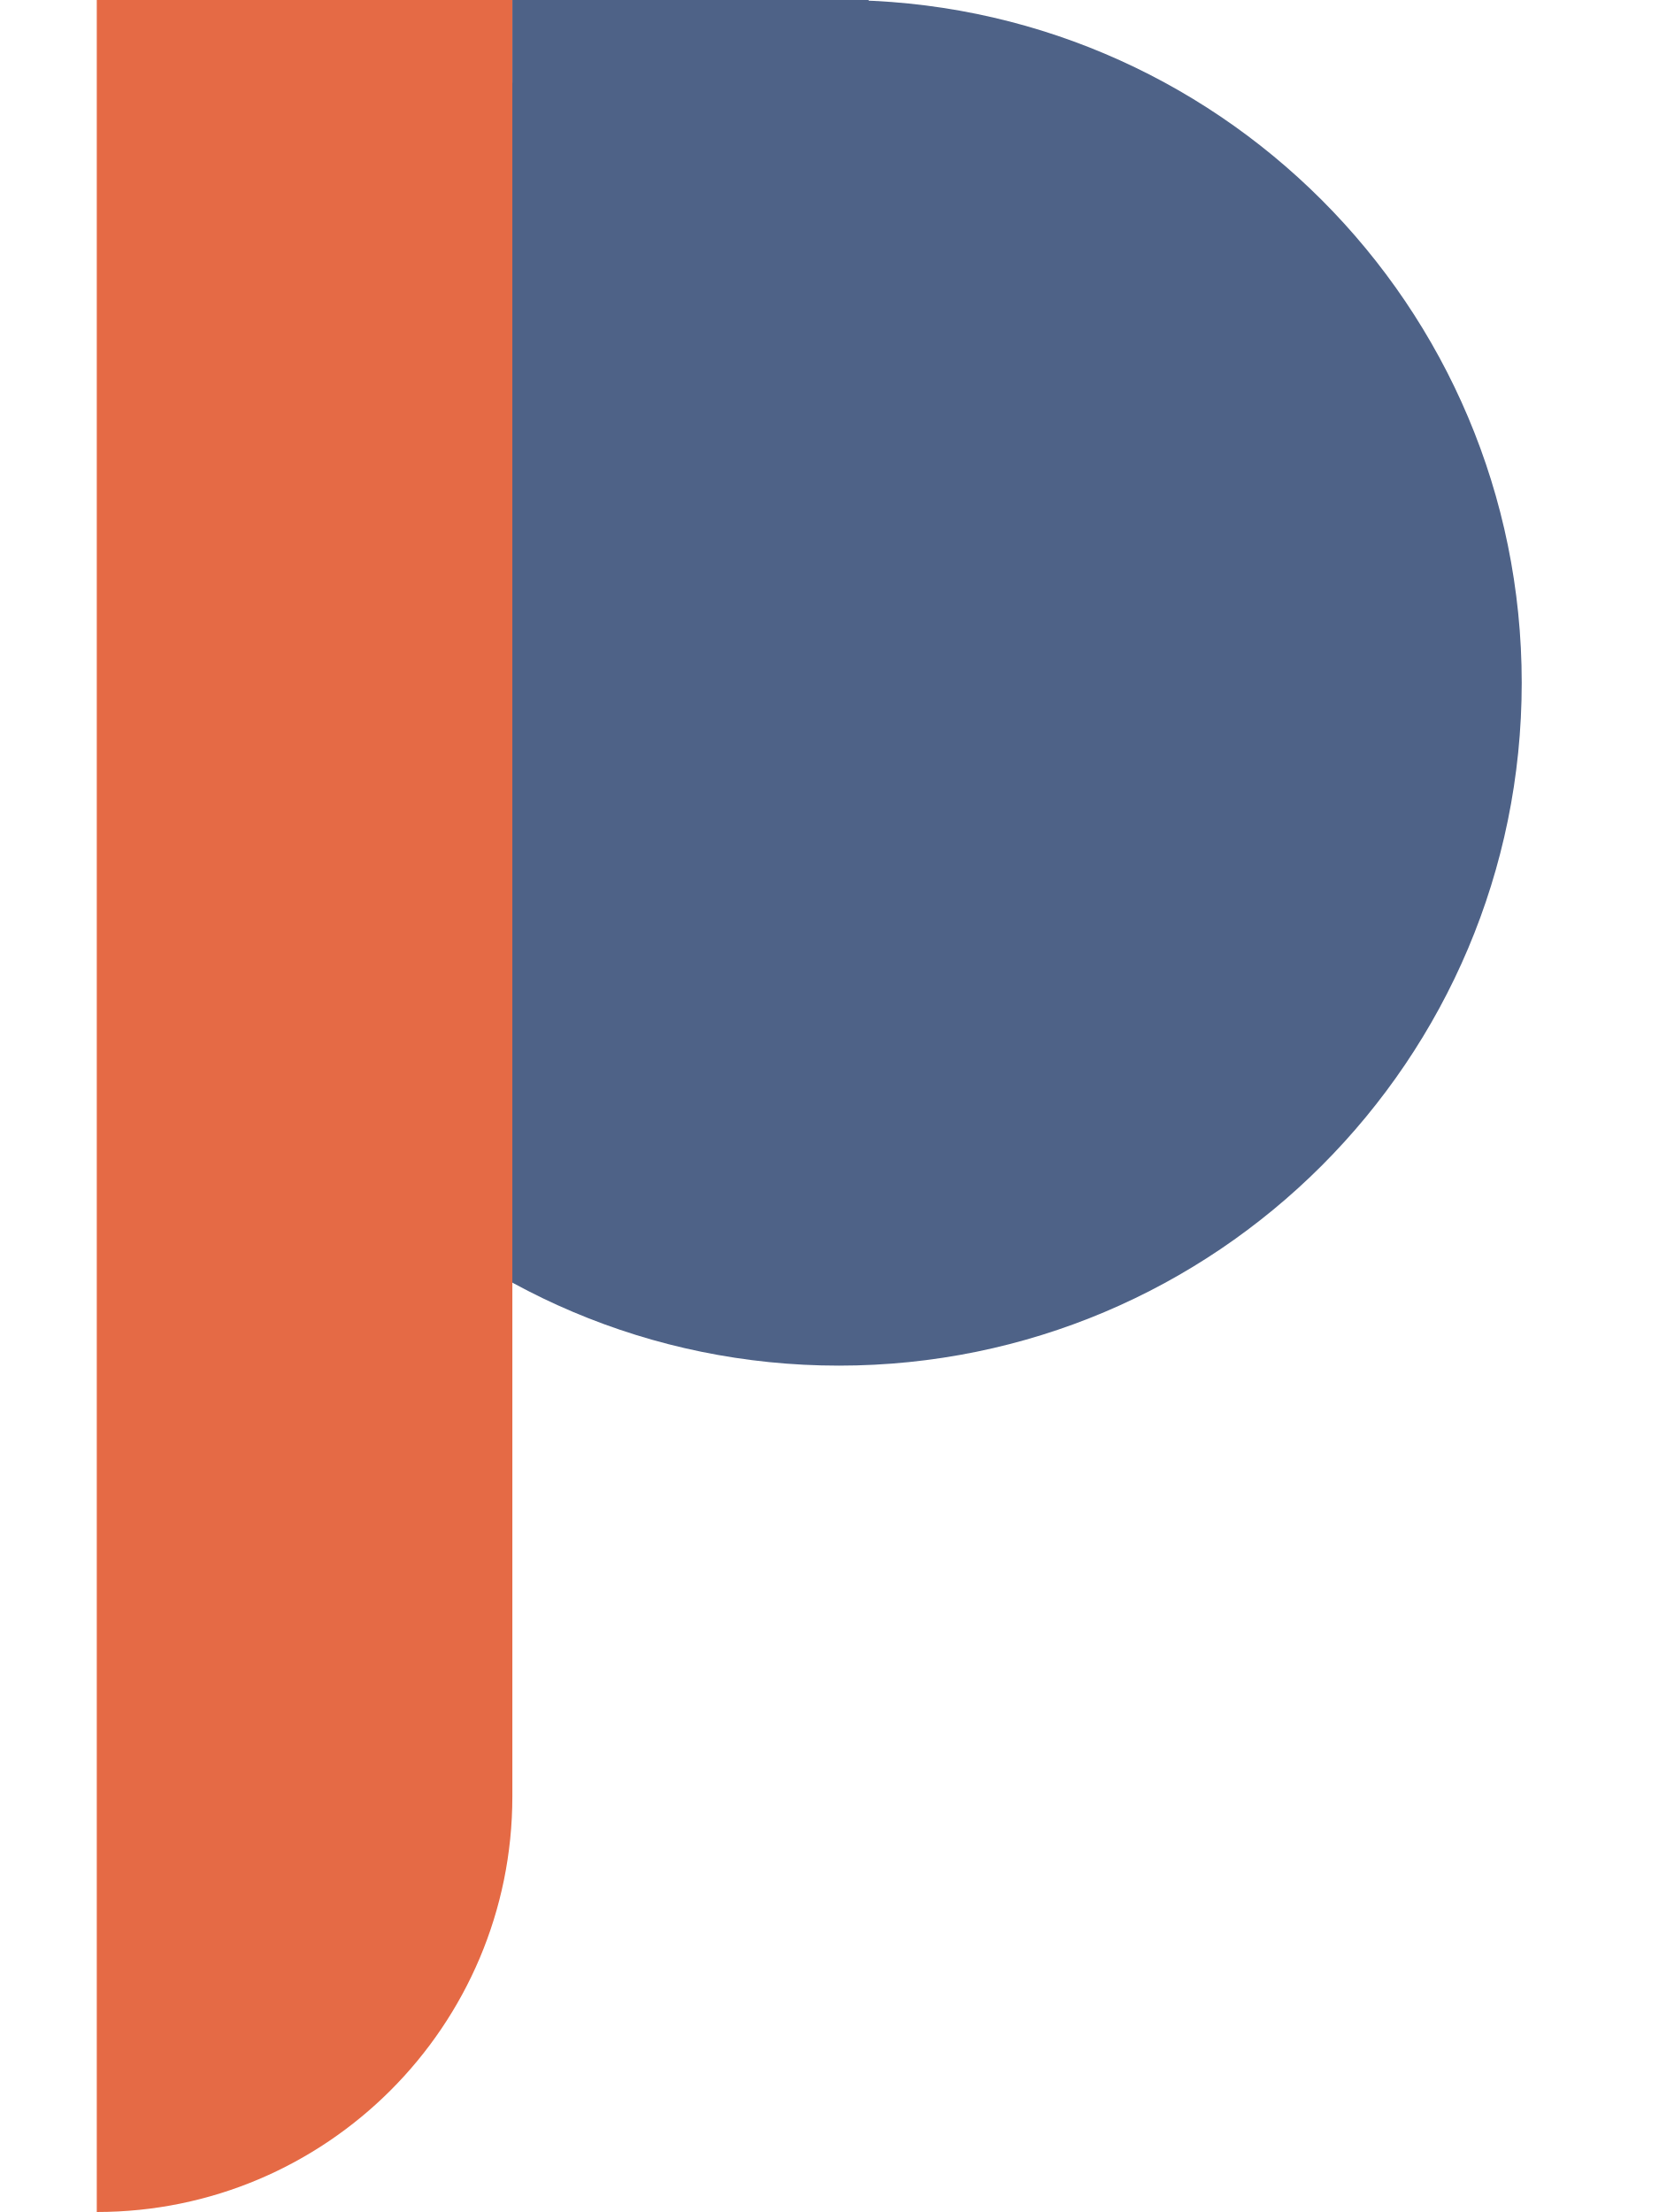
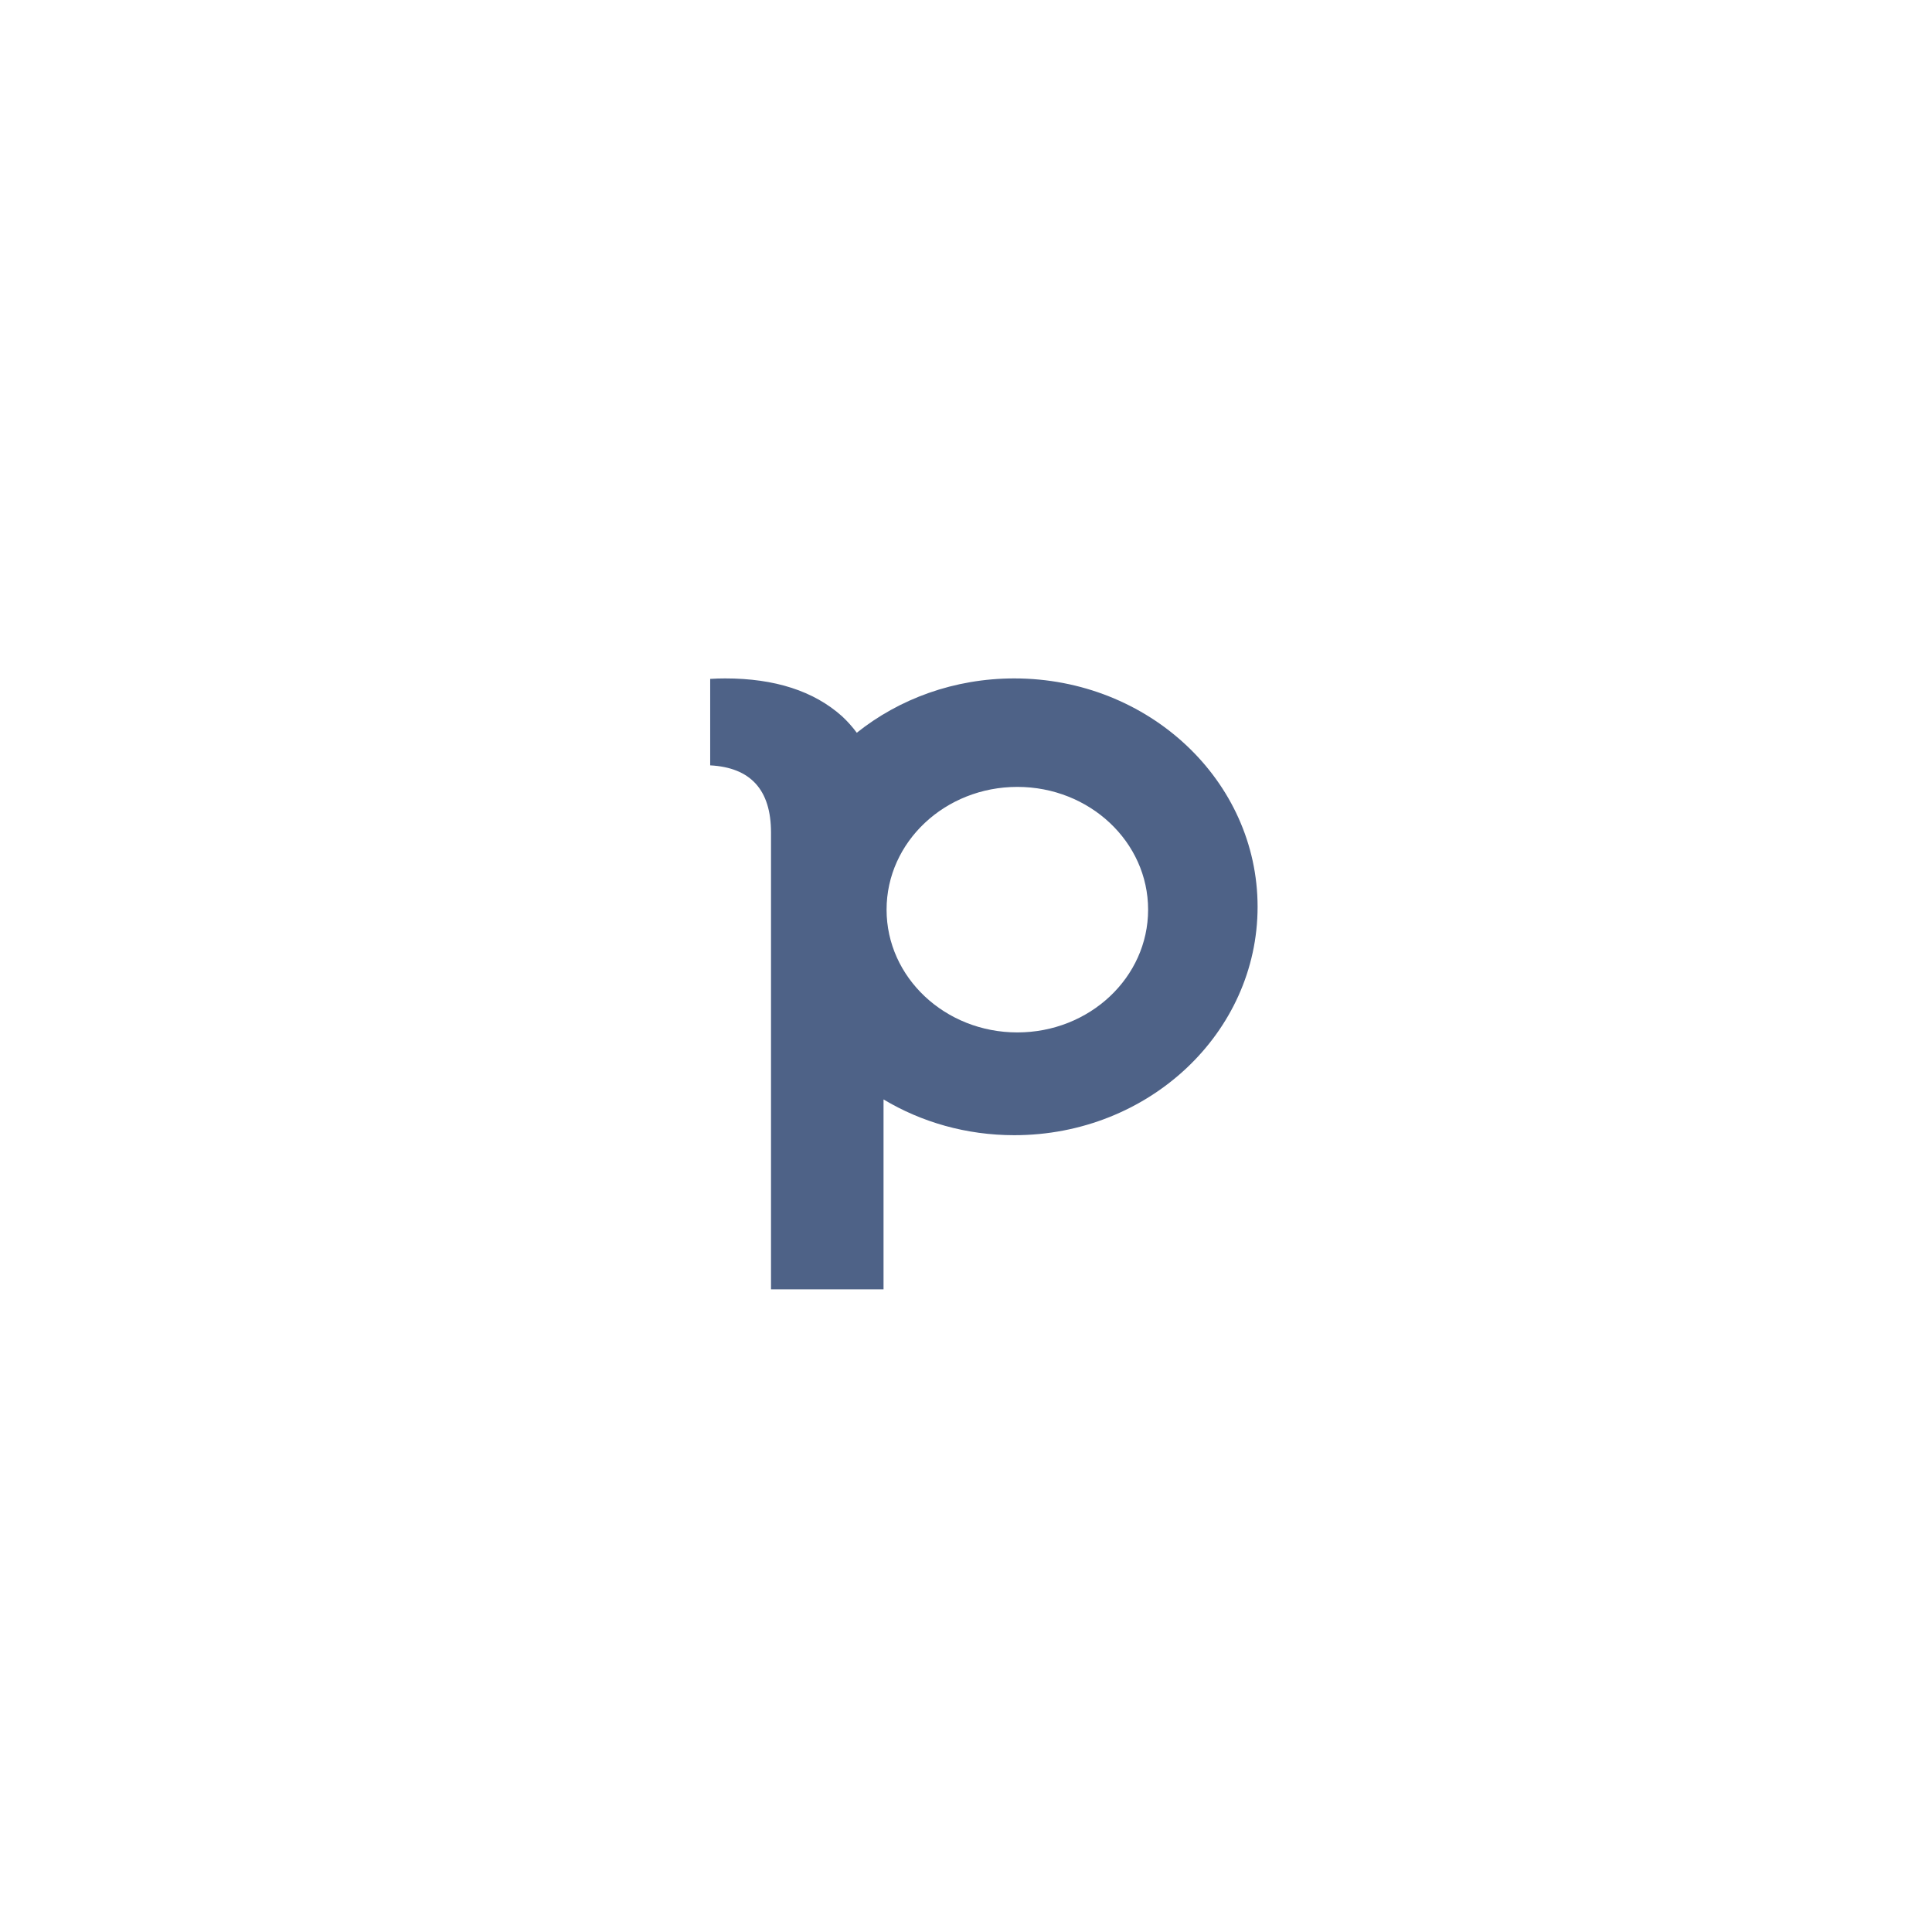
- <svg xmlns="http://www.w3.org/2000/svg" width="12" height="16" viewBox="0 0 12 16" fill="none">
-   <circle cx="6.068" cy="4.939" r="4.939" fill="#4E6287" />
-   <rect x="3.706" width="2.577" height="2.577" fill="#4E6287" />
-   <path d="M0.7 0H3.706V12.994C3.706 14.654 2.36 16 0.7 16V16V0Z" fill="#E56A45" />
+ <svg xmlns="http://www.w3.org/2000/svg" width="108" height="108" viewBox="0 0 108 108" fill="none">
+   <path fill-rule="evenodd" clip-rule="evenodd" d="M40.533 37.924C43.318 37.924 45.498 38.63 47.075 40.043C47.378 40.326 47.651 40.632 47.895 40.961C50.267 39.066 53.342 37.924 56.7 37.924C64.211 37.924 70.3 43.64 70.3 50.691C70.3 57.742 64.211 63.458 56.7 63.458C54.009 63.458 51.501 62.725 49.39 61.459V72.076H43.1V46.541C43.1 44.158 41.966 42.905 39.7 42.784V37.951C39.974 37.933 40.252 37.924 40.533 37.924ZM64.18 50.851C64.18 54.641 60.907 57.713 56.87 57.713C52.833 57.713 49.56 54.641 49.56 50.851C49.56 47.061 52.833 43.988 56.87 43.988C60.907 43.988 64.18 47.061 64.18 50.851Z" fill="#4E6287" />
</svg>
